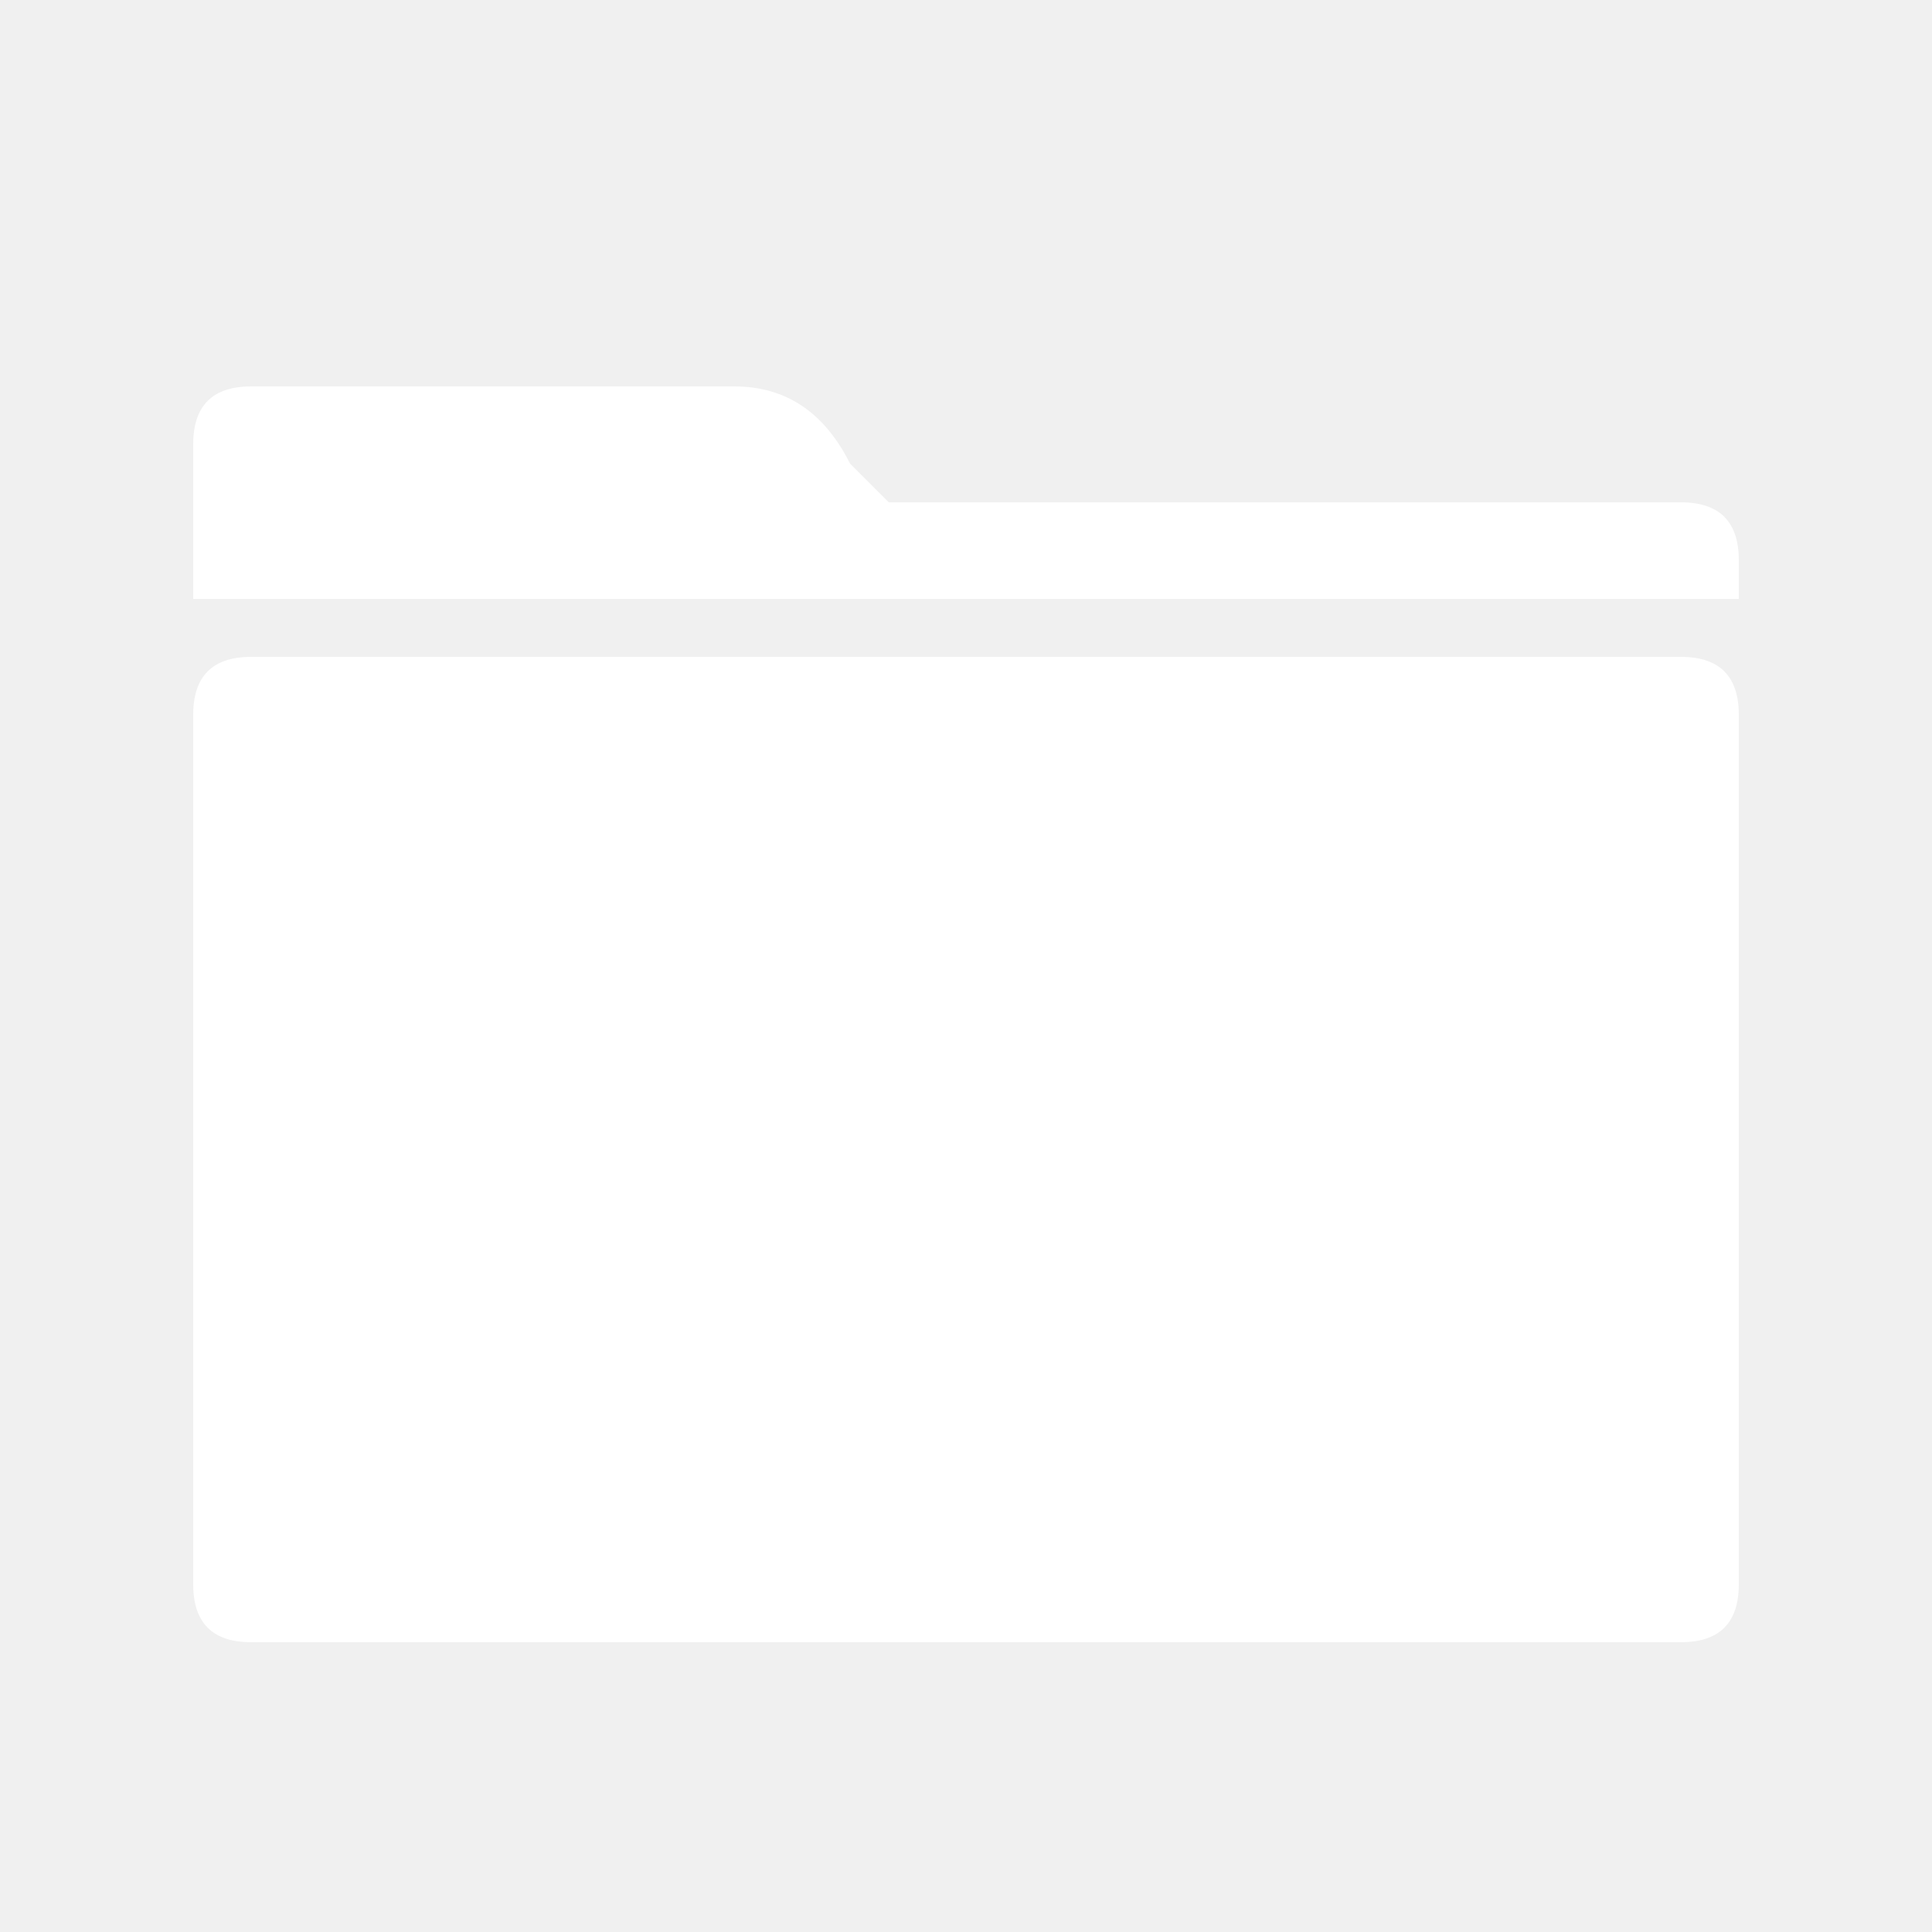
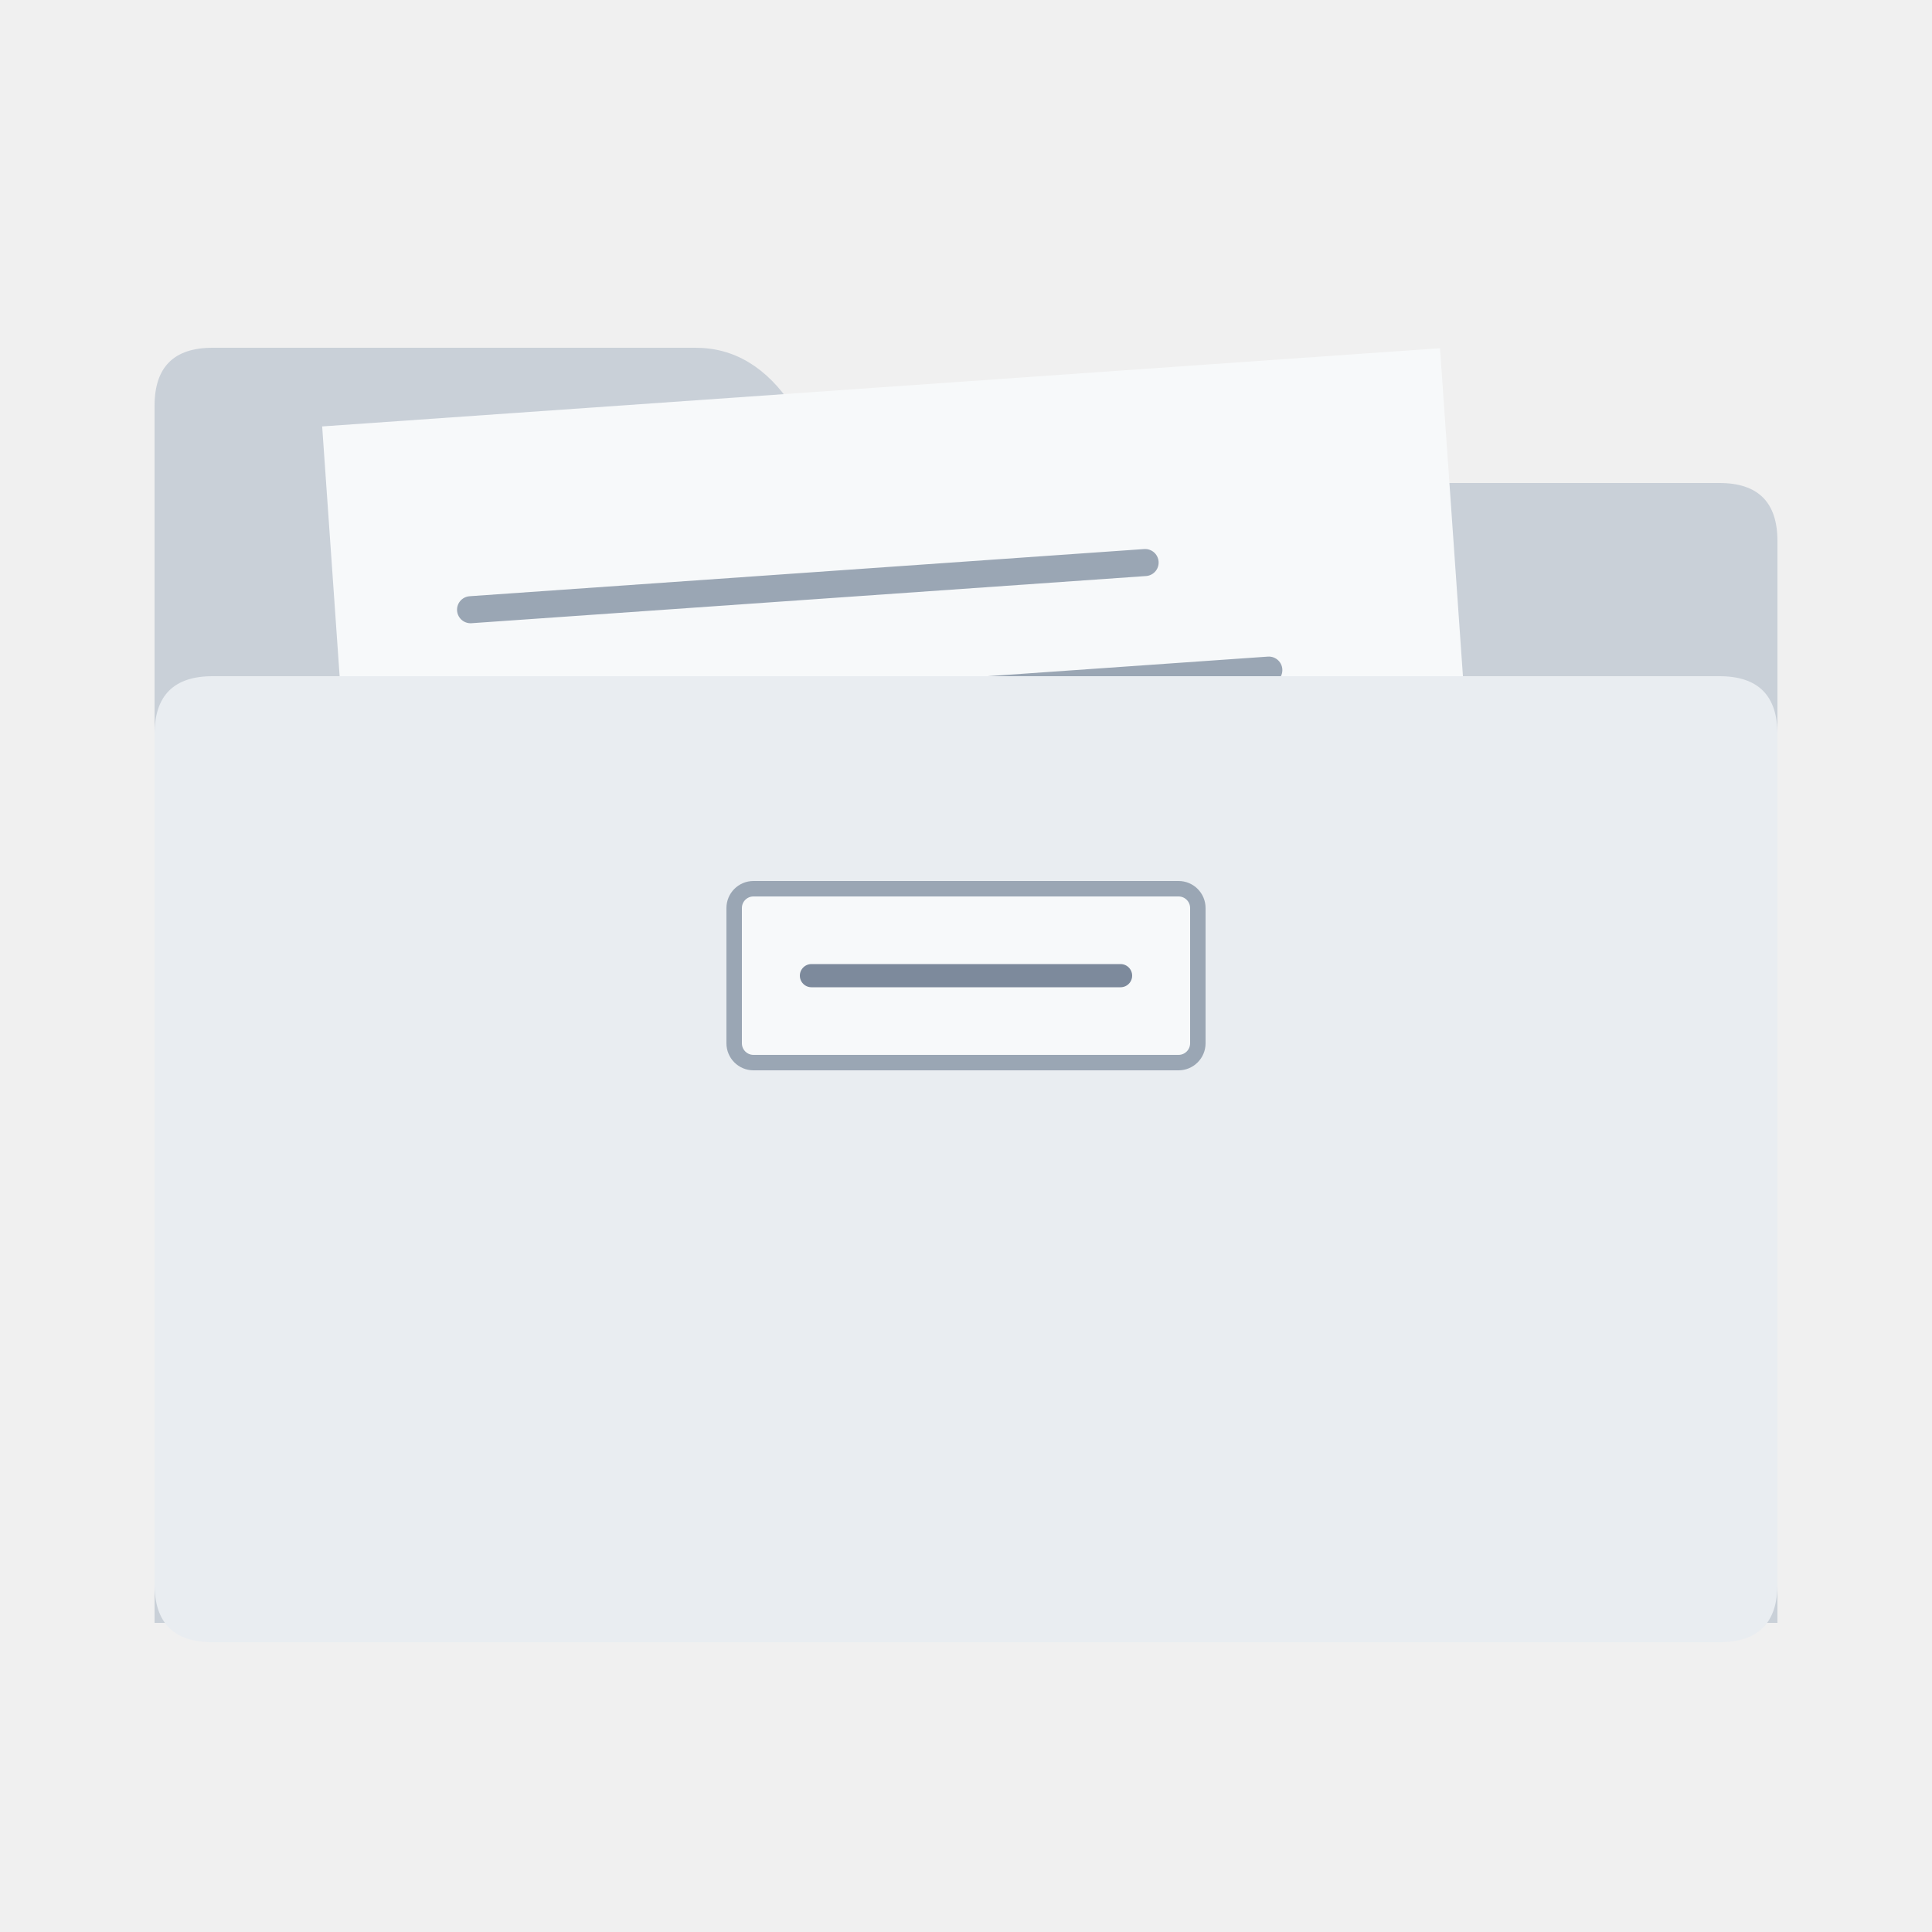
<svg xmlns="http://www.w3.org/2000/svg" viewBox="0 0 100 100">
-   <path d="M10,31 L10,23 Q10,20 13,20 L38,20 Q42,20 44,24 L46,26 L87,26 Q90,26 90,29 L90,31 Z M13,34 L87,34 Q90,34 90,37 L90,82 Q90,85 87,85 L13,85 Q10,85 10,82 L10,37 Q10,34 13,34 Z" fill="#FFFFFF" />
+   <path d="M8,30 V21 Q8,18 11,18 H36 Q39,18 41,21 L44,25 H89 Q92,25 92,28 V84 H8 Z" fill="#C9D0D8" />
+   <rect x="18" y="20" width="58" height="40" fill="#F7F9FA" transform="rotate(-4 47 40)" />
+   <path d="M25,30 H60 M25,36 H66 M25,42 H56" stroke="#9AA6B4" stroke-width="1.4" stroke-linecap="round" transform="rotate(-4 47 40)" />
+   <path d="M8,38 Q8,35 11,35 H89 Q92,35 92,38 V82 Q92,85 89,85 H11 Q8,85 8,82 Z" fill="#E9EDF1" />
+   <rect x="38" y="46" width="24" height="9" rx="1" fill="#F7F9FA" stroke="#9AA6B4" stroke-width="0.8" />
+   <path d="M42,50.5 H58" stroke="#7D8A9C" stroke-width="1.2" stroke-linecap="round" />
</svg>
